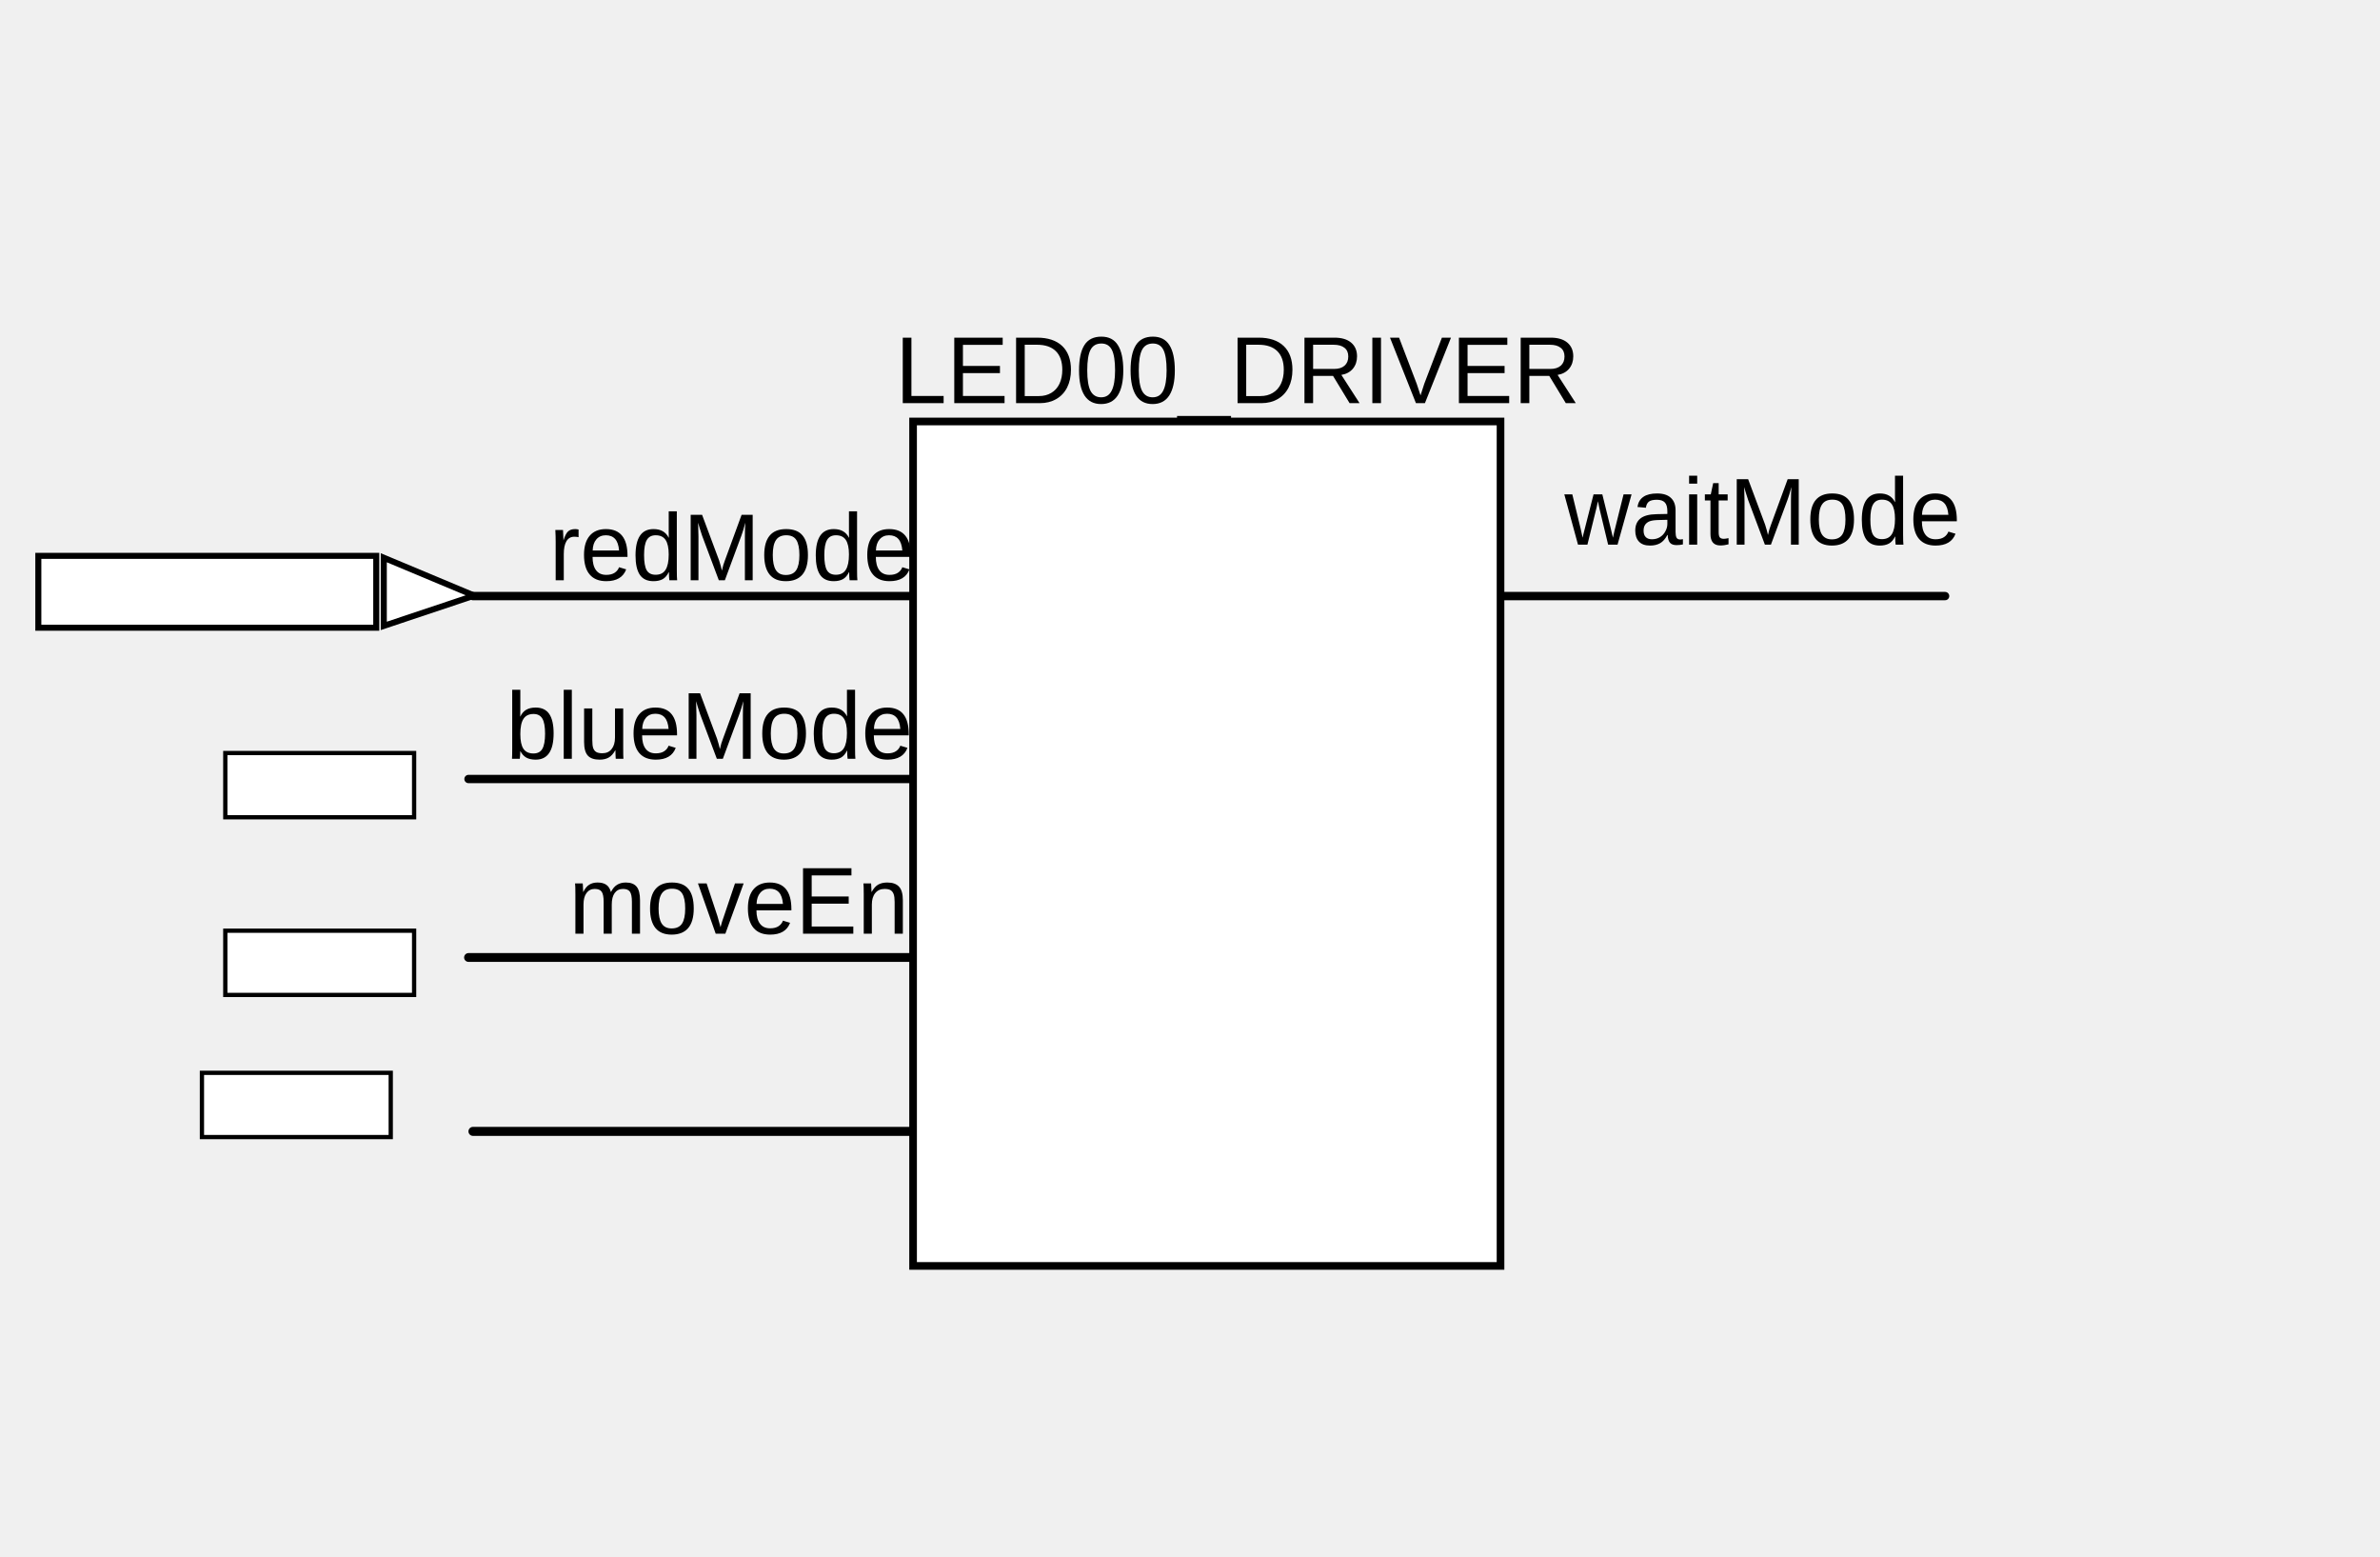
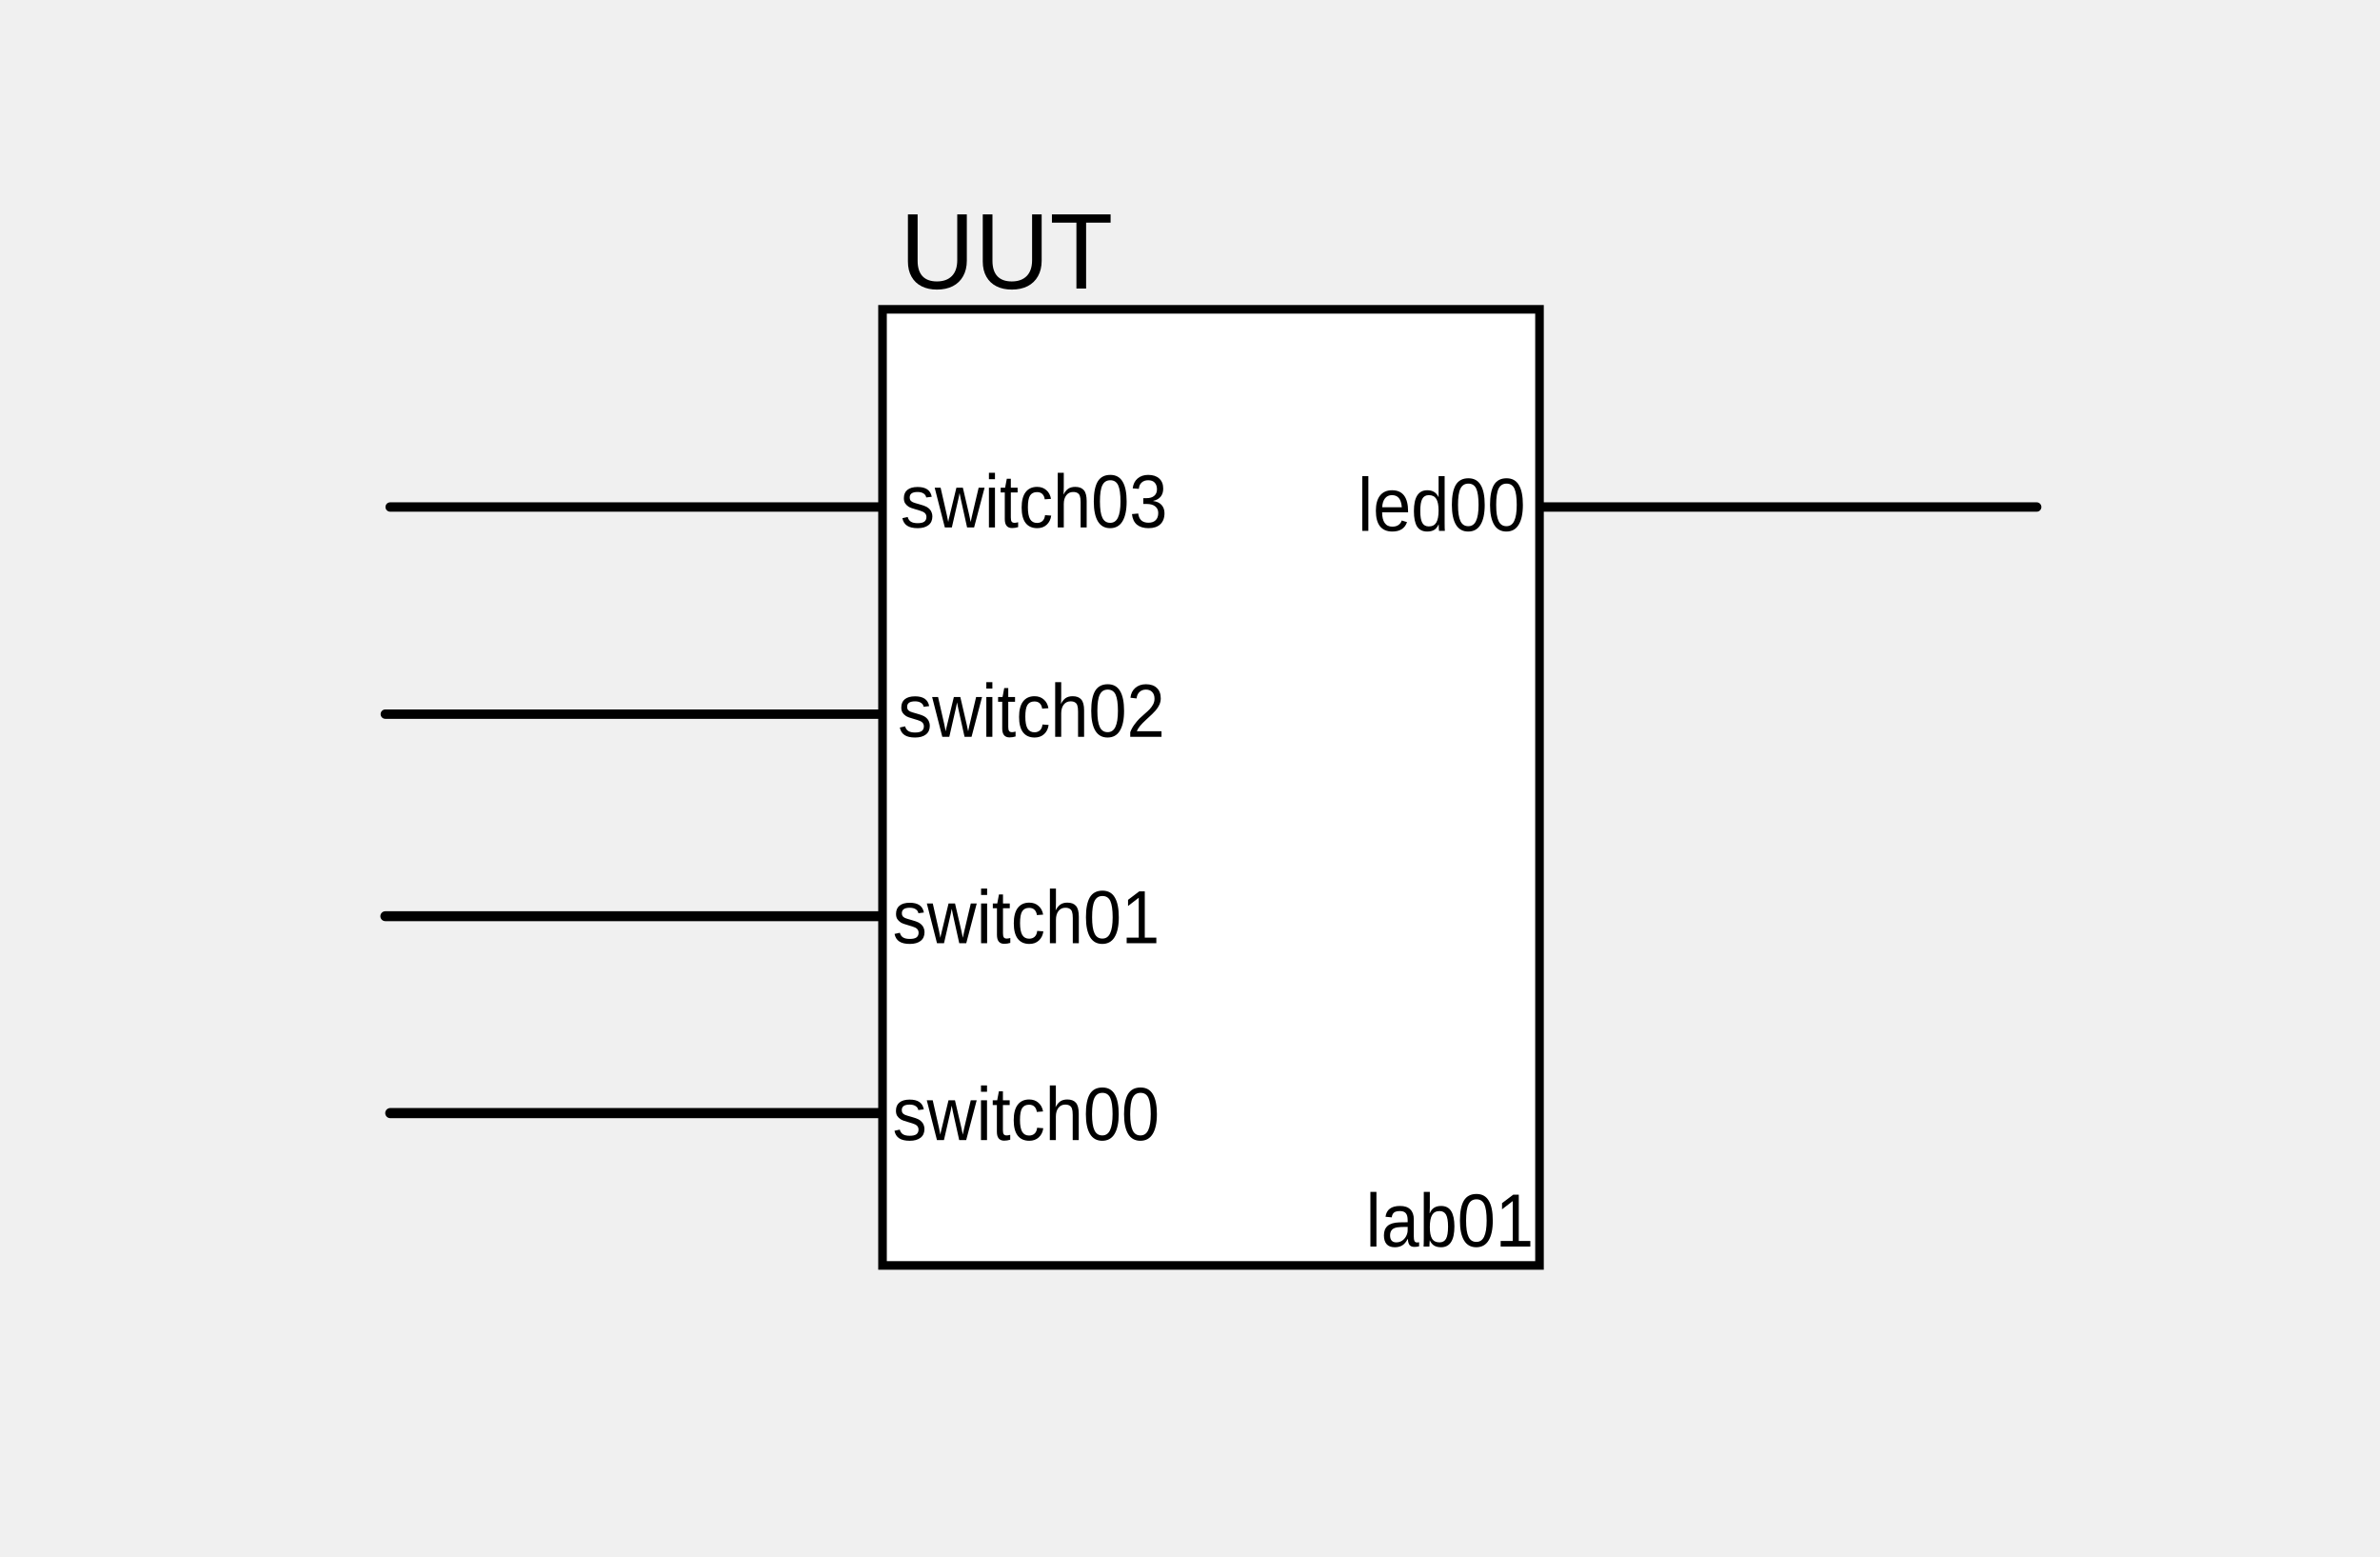
<svg xmlns="http://www.w3.org/2000/svg" viewBox="0 0 335 219" width="335" height="219" version="1.1" id="svg52">
  <defs id="defs2" />
-   <text xml:space="preserve" style="font-size:13.216px;font-family:'Liberation Sans';-inkscape-font-specification:'Liberation Sans, Normal';fill:#000000;fill-opacity:1;stroke:none;stroke-width:1.239;stroke-linecap:round;stroke-linejoin:round" x="127.698" y="55.977" id="text1156" transform="scale(0.9867424,1.013436)">
-     <tspan id="tspan1154" x="127.698" y="55.977" style="stroke-width:1.239">LED00_DRIVER</tspan>
+   <path style="fill:none;fill-opacity:1;stroke:#000000;stroke-width:1.32;stroke-linecap:round;stroke-linejoin:round;stroke-dasharray:none;stroke-opacity:1" d="M 286.678,71.343 H 54.918" id="path8" />
+   <path style="fill:none;fill-opacity:1;stroke:#000000;stroke-width:1.426;stroke-linecap:round;stroke-linejoin:round;stroke-dasharray:none;stroke-opacity:1" d="M 145.132,156.628 H 54.934" id="path10-6" />
+   <path style="fill:none;fill-opacity:1;stroke:#000000;stroke-width:1.32;stroke-linecap:round;stroke-linejoin:round;stroke-dasharray:none;stroke-opacity:1" d="M 153.402,100.488 H 54.234" id="path9" />
+   <path style="fill:none;fill-opacity:1;stroke:#000000;stroke-width:1.394;stroke-linecap:round;stroke-linejoin:round;stroke-dasharray:none;stroke-opacity:1" d="M 140.413,128.921 H 54.234" id="path10" />
+   <rect x="124.219" y="43.526" width="92.475" height="134.538" fill="none" stroke="#000000" stroke-width="0.707" stroke-linecap="butt" stroke-linejoin="miter" stroke-dasharray="none" id="rect2" style="fill:#ffffff;fill-opacity:1;stroke-width:1.209;stroke-dasharray:none" />
+   <text xml:space="preserve" style="font-size:14.872px;font-family:'Liberation Sans';-inkscape-font-specification:'Liberation Sans, Normal';fill:#000000;fill-opacity:1;stroke:none;stroke-width:1.394;stroke-linecap:round;stroke-linejoin:round" x="129.171" y="39.822" id="text1156" transform="scale(0.9806913,1.019689)">
+     <tspan id="tspan1154" x="129.171" y="39.822" style="stroke-width:1.394">UUT</tspan>
  </text>
-   <text xml:space="preserve" style="font-size:13.216px;font-family:'Liberation Sans';-inkscape-font-specification:'Liberation Sans, Normal';fill:#000000;fill-opacity:1;stroke:none;stroke-width:1.239;stroke-linecap:round;stroke-linejoin:round" x="78.345" y="80.57" id="text2213" transform="scale(0.9867424,1.013436)">
-     <tspan id="tspan2211" x="78.345" y="80.57" style="stroke-width:1.239">redMode</tspan>
+   <text xml:space="preserve" style="font-size:10.12px;font-family:'Liberation Sans';-inkscape-font-specification:'Liberation Sans, Normal';fill:#000000;fill-opacity:1;stroke:none;stroke-width:0.949;stroke-linecap:round;stroke-linejoin:round" x="132.792" y="70.844" id="text2213" transform="scale(0.9544804,1.04769)">
+     <tspan id="tspan2211" x="132.792" y="70.844" style="stroke-width:0.949">switch03</tspan>
  </text>
-   <text xml:space="preserve" style="font-size:13.216px;font-family:'Liberation Sans';-inkscape-font-specification:'Liberation Sans, Normal';fill:#000000;fill-opacity:1;stroke:none;stroke-width:1.239;stroke-linecap:round;stroke-linejoin:round" x="72.175" y="105.349" id="text2217" transform="scale(0.9867424,1.013436)">
-     <tspan id="tspan2215" x="72.175" y="105.349" style="stroke-width:1.239">blueMode</tspan>
+   <text xml:space="preserve" style="font-size:10.12px;font-family:'Liberation Sans';-inkscape-font-specification:'Liberation Sans, Normal';fill:#000000;fill-opacity:1;stroke:none;stroke-width:0.949;stroke-linecap:round;stroke-linejoin:round" x="132.413" y="98.961" id="text2213-1" transform="scale(0.9544804,1.04769)">
+     <tspan id="tspan2211-8" x="132.413" y="98.961" style="stroke-width:0.949">switch02</tspan>
  </text>
-   <text xml:space="preserve" style="font-size:13.216px;font-family:'Liberation Sans';-inkscape-font-specification:'Liberation Sans, Normal';fill:#000000;fill-opacity:1;stroke:none;stroke-width:1.239;stroke-linecap:round;stroke-linejoin:round" x="223.159" y="75.623" id="text2221" transform="scale(0.9867424,1.013436)">
-     <tspan id="tspan2219" x="223.159" y="75.623" style="stroke-width:1.239">waitMode</tspan>
+   <text xml:space="preserve" style="font-size:10.12px;font-family:'Liberation Sans';-inkscape-font-specification:'Liberation Sans, Normal';fill:#000000;fill-opacity:1;stroke:none;stroke-width:0.949;stroke-linecap:round;stroke-linejoin:round" x="131.637" y="126.683" id="text2213-2" transform="scale(0.9544804,1.04769)">
+     <tspan id="tspan2211-7" x="131.637" y="126.683" style="stroke-width:0.949">switch01</tspan>
  </text>
-   <path style="fill:none;fill-opacity:1;stroke:#000000;stroke-width:1.173;stroke-linecap:round;stroke-linejoin:round;stroke-dasharray:none;stroke-opacity:1" d="M 273.783,83.876 H 66.557" id="path8" />
-   <path style="fill:none;fill-opacity:1;stroke:#000000;stroke-width:1.268;stroke-linecap:round;stroke-linejoin:round;stroke-dasharray:none;stroke-opacity:1" d="M 147.221,159.2 H 66.572" id="path10-6" />
-   <path style="fill:none;fill-opacity:1;stroke:#000000;stroke-width:1.173;stroke-linecap:round;stroke-linejoin:round;stroke-dasharray:none;stroke-opacity:1" d="M 154.616,109.616 H 65.946" id="path9" />
-   <path style="fill:none;fill-opacity:1;stroke:#000000;stroke-width:1.239;stroke-linecap:round;stroke-linejoin:round;stroke-dasharray:none;stroke-opacity:1" d="M 143.002,134.729 H 65.946" id="path10" />
-   <text xml:space="preserve" style="font-size:13.216px;font-family:'Liberation Sans';-inkscape-font-specification:'Liberation Sans, Normal';fill:#000000;fill-opacity:1;stroke:none;stroke-width:1.239;stroke-linecap:round;stroke-linejoin:round" x="81.158" y="129.645" id="text10" transform="scale(0.9867424,1.013436)">
-     <tspan id="tspan10" x="81.158" y="129.645" style="stroke-width:1.239">moveEn</tspan>
+   <text xml:space="preserve" style="font-size:10.12px;font-family:'Liberation Sans';-inkscape-font-specification:'Liberation Sans, Normal';fill:#000000;fill-opacity:1;stroke:none;stroke-width:0.949;stroke-linecap:round;stroke-linejoin:round" x="131.625" y="153.121" id="text2213-5" transform="scale(0.9544804,1.04769)">
+     <tspan id="tspan2211-4" x="131.625" y="153.121" style="stroke-width:0.949">switch00</tspan>
  </text>
-   <rect x="128.522" y="59.307" width="82.686" height="118.825" fill="none" stroke="#000000" stroke-width="0.707" stroke-linecap="butt" stroke-linejoin="miter" stroke-dasharray="none" id="rect2" style="fill:#ffffff;fill-opacity:1;stroke-width:1.075;stroke-dasharray:none" />
-   <path id="rect2-5" style="fill:#ffffff;fill-opacity:1;stroke:#000000;stroke-width:0.849;stroke-dasharray:none;stroke-opacity:1" d="M 5.395,78.218 V 88.327 H 52.96 V 78.218 Z M 54.022,78.482 v 9.589 L 66.752,83.81 Z" />
-   <rect x="31.712" y="105.961" width="26.577" height="9.039" fill="none" stroke="#000000" stroke-width="0.707" stroke-linecap="butt" stroke-linejoin="miter" stroke-dasharray="none" id="rect2-5-5" style="fill:#ffffff;fill-opacity:1;stroke-width:0.6;stroke-dasharray:none" />
-   <rect x="31.712" y="130.961" width="26.577" height="9.039" fill="none" stroke="#000000" stroke-width="0.707" stroke-linecap="butt" stroke-linejoin="miter" stroke-dasharray="none" id="rect2-5-2" style="fill:#ffffff;fill-opacity:1;stroke-width:0.6;stroke-dasharray:none" />
-   <rect x="28.423" y="150.961" width="26.577" height="9.039" fill="none" stroke="#000000" stroke-width="0.707" stroke-linecap="butt" stroke-linejoin="miter" stroke-dasharray="none" id="rect2-5-1" style="fill:#ffffff;fill-opacity:1;stroke-width:0.6;stroke-dasharray:none" />
+   <text xml:space="preserve" style="font-size:10.12px;font-family:'Liberation Sans';-inkscape-font-specification:'Liberation Sans, Normal';fill:#000000;fill-opacity:1;stroke:none;stroke-width:0.949;stroke-linecap:round;stroke-linejoin:round" x="200.21" y="71.299" id="text2213-12" transform="scale(0.9544804,1.04769)">
+     <tspan id="tspan2211-3" x="200.21" y="71.299" style="stroke-width:0.949">led00</tspan>
+   </text>
+   <text xml:space="preserve" style="font-size:10.12px;font-family:'Liberation Sans';-inkscape-font-specification:'Liberation Sans, Normal';fill:#000000;fill-opacity:1;stroke:none;stroke-width:0.949;stroke-linecap:round;stroke-linejoin:round" x="201.402" y="167.421" id="text2213-12-4" transform="scale(0.9544804,1.04769)">
+     <tspan id="tspan2211-3-1" x="201.402" y="167.421" style="stroke-width:0.949">lab01</tspan>
+   </text>
</svg>
